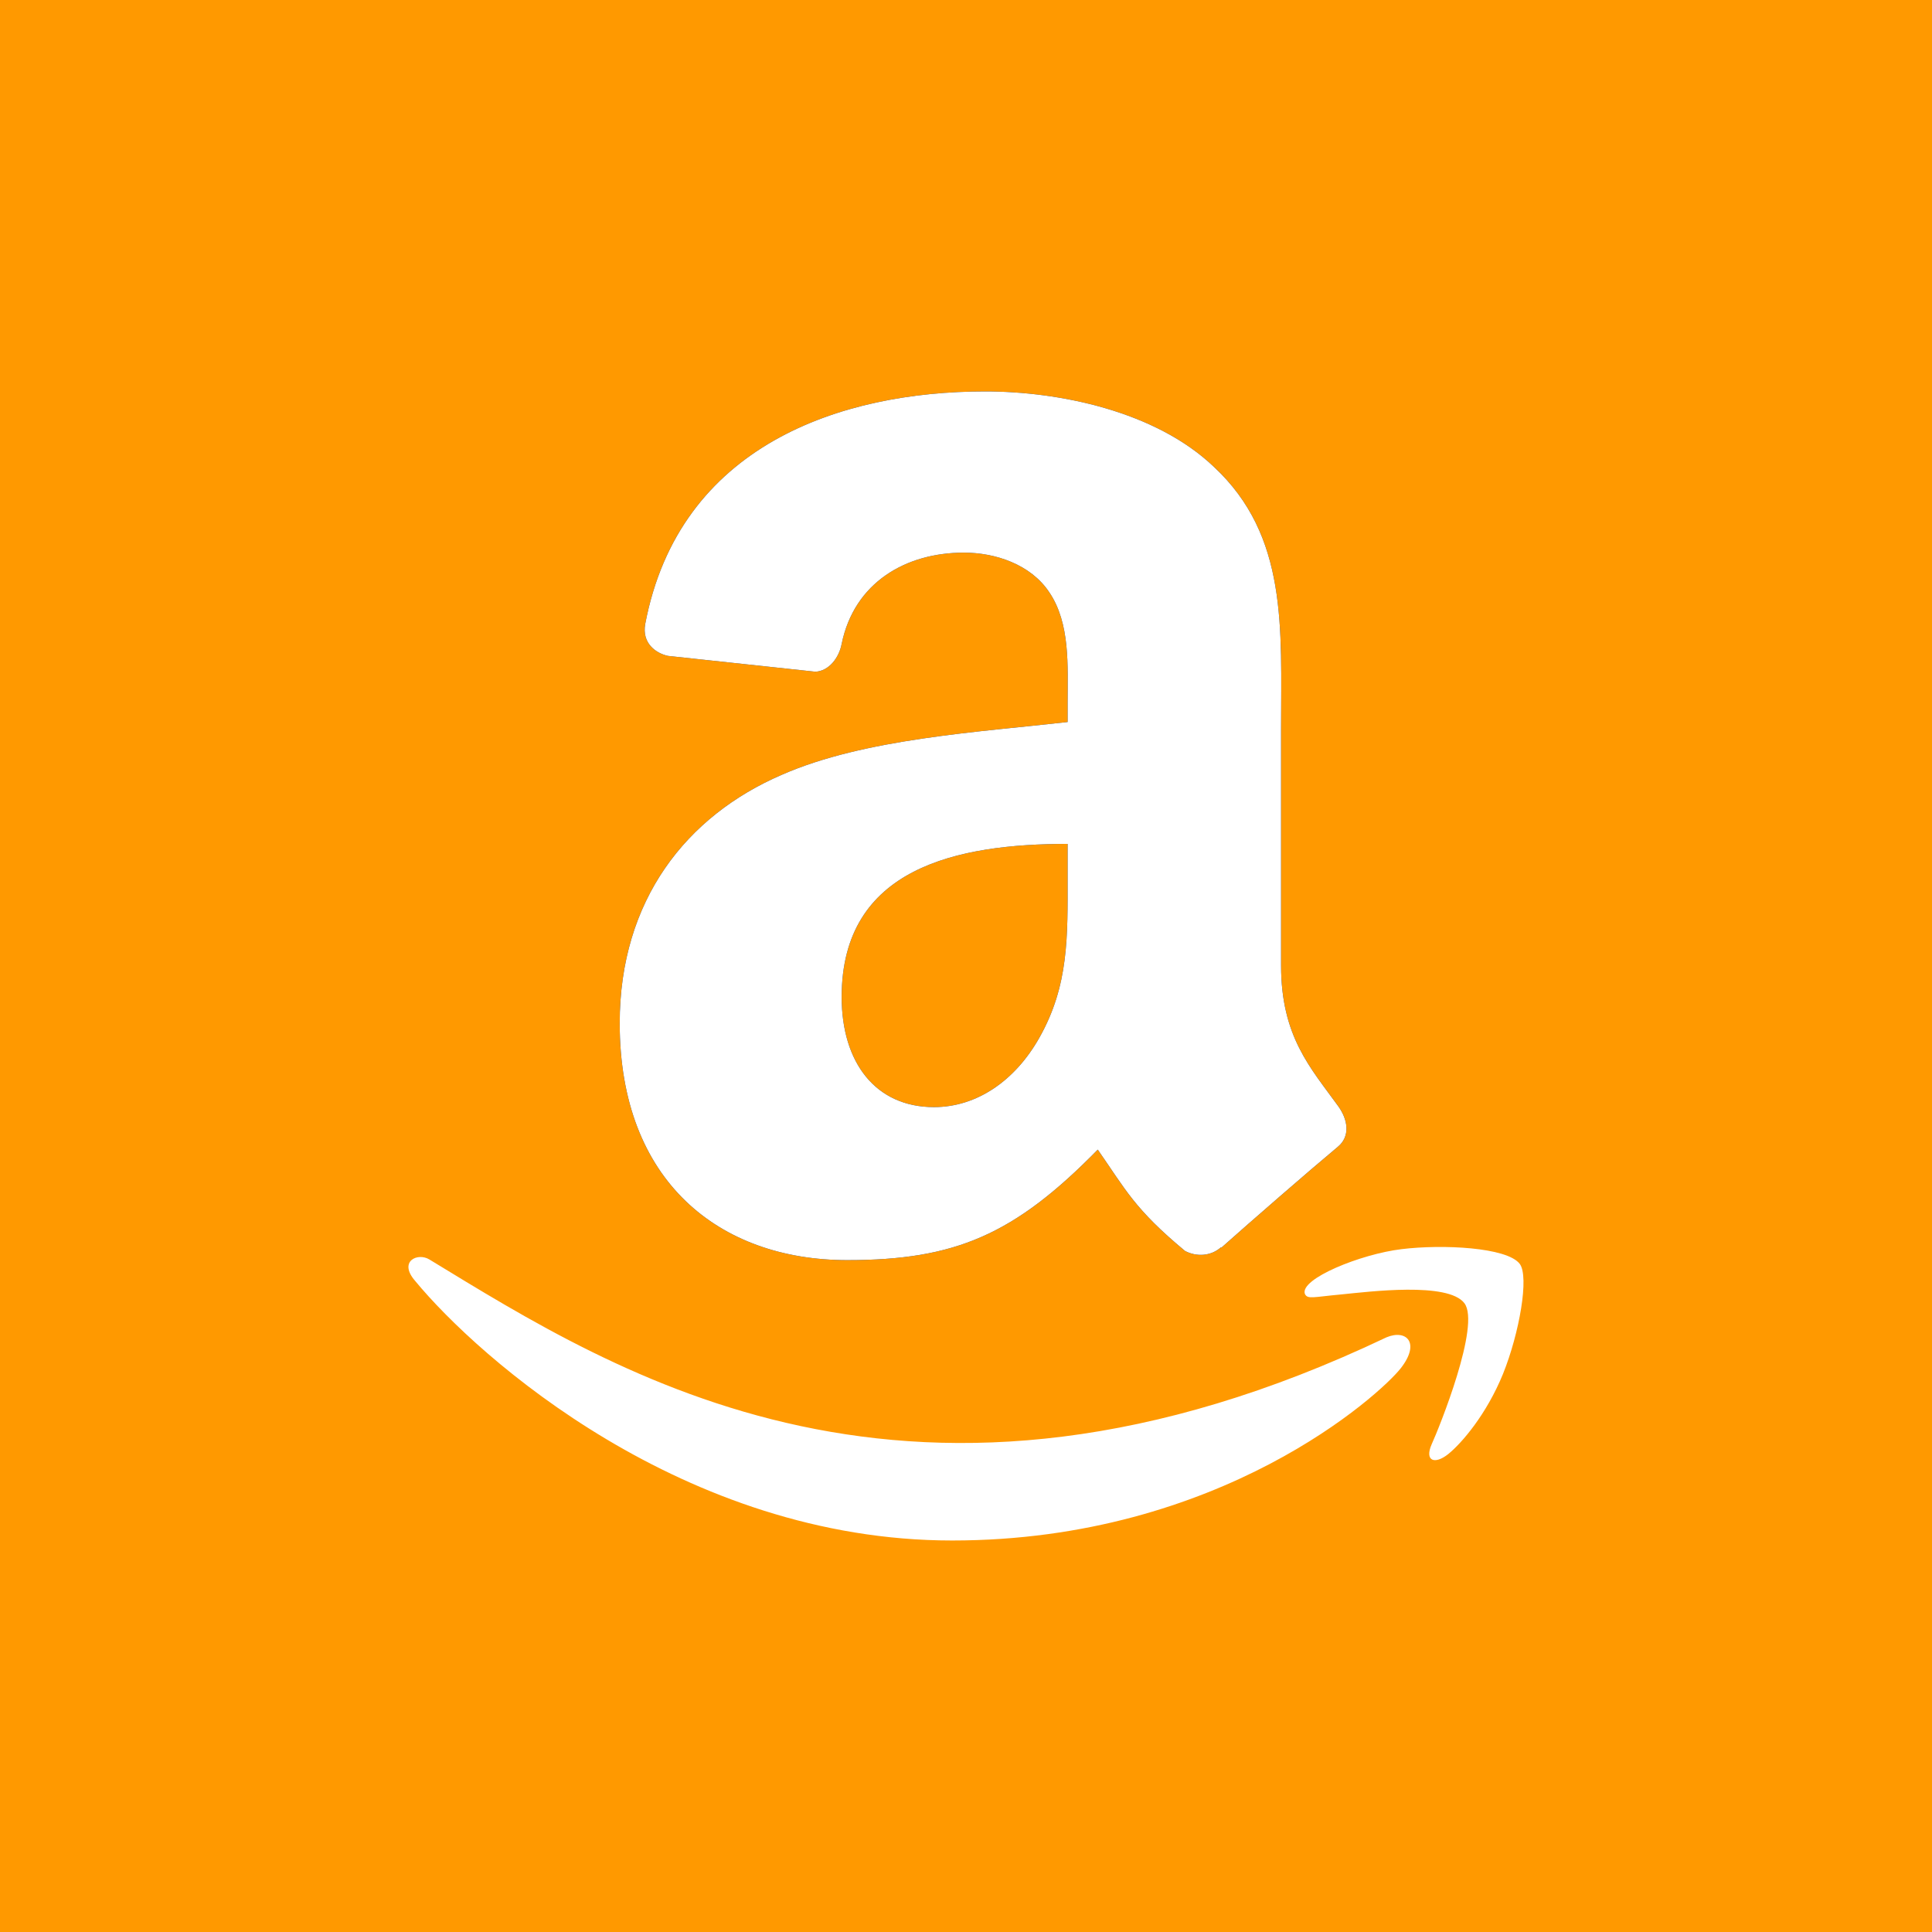
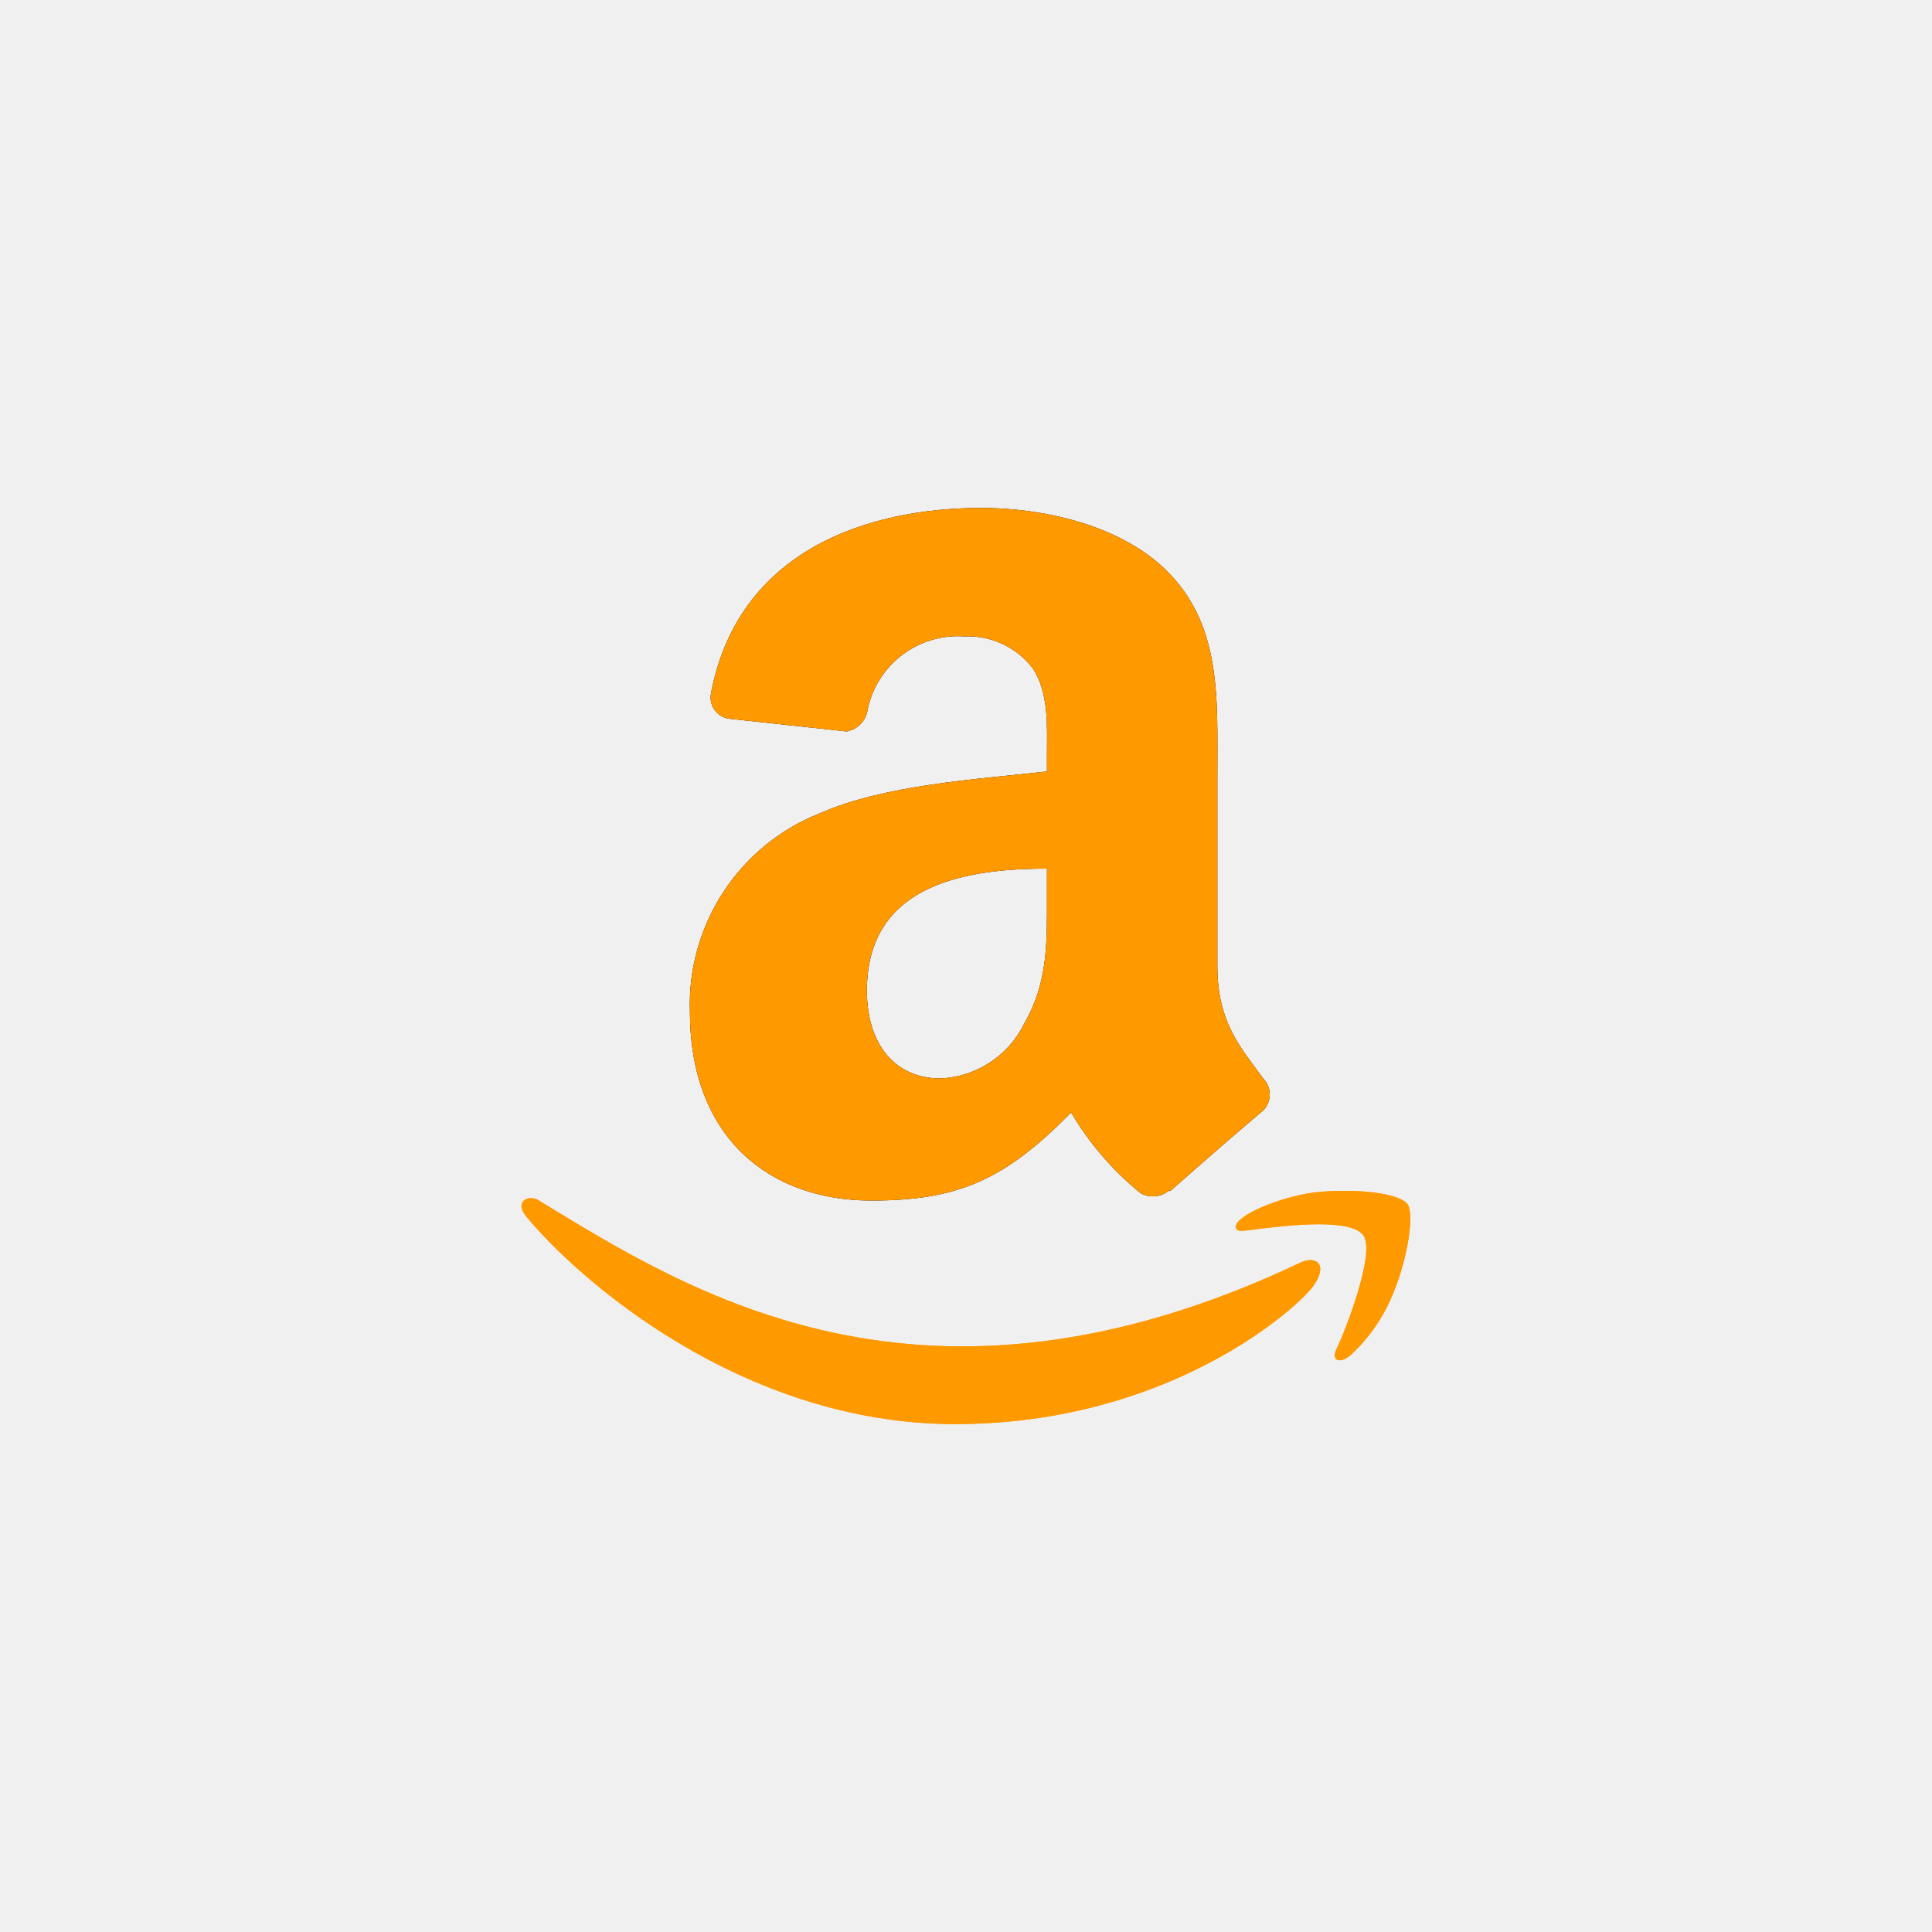
- <svg xmlns="http://www.w3.org/2000/svg" version="1.1" id="Layer_1" x="0px" y="0px" viewBox="0 0 2500 2500" style="enable-background:new 0 0 2500 2500;" xml:space="preserve">
-   <style type="text/css">
- 	.st0{fill:#FF9900;}
- 	.st1{fill-rule:evenodd;clip-rule:evenodd;}
- 	.st2{fill:#FFFFFF;}
- 	.st3{fill-rule:evenodd;clip-rule:evenodd;fill:#FFFFFF;}
- </style>
-   <rect class="st0" width="2500" height="2500" />
-   <g>
-     <path class="st0" d="M1794.1,1730.5c-613.7,292.1-994.6,47.7-1238.4-100.7c-15.1-9.4-40.7,2.2-18.5,27.7   c81.2,98.5,347.4,335.9,694.9,335.9c347.7,0,554.5-189.7,580.4-222.8C1838.3,1737.8,1820.1,1719.7,1794.1,1730.5L1794.1,1730.5z    M1966.5,1635.4c-16.5-21.5-100.2-25.5-152.9-19c-52.8,6.3-132,38.5-125.1,57.9c3.5,7.3,10.7,4,47,0.7   c36.4-3.6,138.2-16.5,159.4,11.3c21.3,27.9-32.5,161-42.3,182.5c-9.5,21.5,3.6,27,21.5,12.7c17.6-14.3,49.4-51.3,70.8-103.7   C1966.1,1725.1,1979,1651.7,1966.5,1635.4L1966.5,1635.4z" />
-     <path class="st1" d="M1381.5,1134.6c0,76.6,1.9,140.5-36.8,208.6c-31.3,55.3-80.8,89.4-136.1,89.4c-75.5,0-119.5-57.5-119.5-142.5   c0-167.7,150.2-198.1,292.4-198.1V1134.6z M1579.9,1614c-13,11.6-31.8,12.5-46.5,4.7c-65.3-54.2-76.9-79.4-112.9-131.1   c-107.9,110.1-184.3,143-324.2,143c-165.4,0-294.4-102.1-294.4-306.5c0-159.6,86.6-268.4,209.7-321.5   c106.8-47,255.9-55.3,369.9-68.3v-25.5c0-46.8,3.6-102.1-23.8-142.5c-24.1-36.2-70-51.2-110.4-51.2c-75,0-141.9,38.5-158.2,118.1   c-3.3,17.7-16.3,35.1-34,36l-190.9-20.5c-16-3.6-33.7-16.6-29.3-41.2c44-231.3,252.9-301,439.9-301c95.7,0,220.8,25.5,296.3,97.9   c95.7,89.4,86.6,208.6,86.6,338.4v306.5c0,92.1,38.2,132.5,74.1,182.3c12.7,17.7,15.5,39-0.6,52.3   c-40.1,33.5-111.5,95.7-150.8,130.6L1579.9,1614" />
-     <path class="st2" d="M1794.1,1730.5c-613.7,292.1-994.6,47.7-1238.4-100.7c-15.1-9.4-40.7,2.2-18.5,27.7   c81.2,98.5,347.4,335.9,694.9,335.9c347.7,0,554.5-189.7,580.4-222.8C1838.3,1737.8,1820.1,1719.7,1794.1,1730.5L1794.1,1730.5z    M1966.5,1635.4c-16.5-21.5-100.2-25.5-152.9-19c-52.8,6.3-132,38.5-125.1,57.9c3.5,7.3,10.7,4,47,0.7   c36.4-3.6,138.2-16.5,159.4,11.3c21.3,27.9-32.5,161-42.3,182.5c-9.5,21.5,3.6,27,21.5,12.7c17.6-14.3,49.4-51.3,70.8-103.7   C1966.1,1725.1,1979,1651.7,1966.5,1635.4L1966.5,1635.4z" />
-     <path class="st3" d="M1381.5,1134.6c0,76.6,1.9,140.5-36.8,208.6c-31.3,55.3-80.8,89.4-136.1,89.4c-75.5,0-119.5-57.5-119.5-142.5   c0-167.7,150.2-198.1,292.4-198.1V1134.6z M1579.9,1614c-13,11.6-31.8,12.5-46.5,4.7c-65.3-54.2-76.9-79.4-112.9-131.1   c-107.9,110.1-184.3,143-324.2,143c-165.4,0-294.4-102.1-294.4-306.5c0-159.6,86.6-268.4,209.7-321.5   c106.8-47,255.9-55.3,369.9-68.3v-25.5c0-46.8,3.6-102.1-23.8-142.5c-24.1-36.2-70-51.2-110.4-51.2c-75,0-141.9,38.5-158.2,118.1   c-3.3,17.7-16.3,35.1-34,36l-190.9-20.5c-16-3.6-33.7-16.6-29.3-41.2c44-231.3,252.9-301,439.9-301c95.7,0,220.8,25.5,296.3,97.9   c95.7,89.4,86.6,208.6,86.6,338.4v306.5c0,92.1,38.2,132.5,74.1,182.3c12.7,17.7,15.5,39-0.6,52.3   c-40.1,33.5-111.5,95.7-150.8,130.6L1579.9,1614" />
-   </g>
+ <svg xmlns="http://www.w3.org/2000/svg" id="fa84d0eb-cb07-4f1f-aef6-6d3fc59c0478" data-name="Layer 1" viewBox="0 0 100 100">
+   <path d="M67.36,65.33c-19.58,9.31-31.73,1.52-39.5-3.21-.48-.3-1.3.06-.59.88,2.59,3.14,11.08,10.71,22.16,10.71s17.69-6,18.51-7.1.24-1.63-.58-1.28Zm5.49-3c-.52-.68-3.19-.81-4.87-.6s-4.21,1.23-4,1.84c.11.23.34.13,1.5,0s4.4-.53,5.08.36-1,5.13-1.35,5.82.12.86.69.4a8.85,8.85,0,0,0,2.25-3.31c.68-1.67,1.09-4,.69-4.54Z" fill="#f90" />
+   <path d="M54.19,46.32c0,2.44.07,4.48-1.17,6.65a5.08,5.08,0,0,1-4.34,2.85c-2.41,0-3.81-1.83-3.81-4.54,0-5.35,4.79-6.32,9.32-6.32Zm6.33,15.29a1.3,1.3,0,0,1-1.48.15,15.54,15.54,0,0,1-3.6-4.18C52,61.09,49.56,62.14,45.1,62.14c-5.28,0-9.39-3.26-9.39-9.78A10.65,10.65,0,0,1,42.4,42.11c3.4-1.5,8.16-1.77,11.79-2.18v-.81c0-1.49.12-3.26-.75-4.55a4.23,4.23,0,0,0-3.53-1.63,4.78,4.78,0,0,0-5,3.77,1.33,1.33,0,0,1-1.09,1.15l-6.09-.66a1.11,1.11,0,0,1-.93-1.31c1.4-7.38,8.06-9.6,14-9.6,3.05,0,7,.81,9.45,3.12,3,2.85,2.76,6.65,2.76,10.79V50c0,2.94,1.22,4.23,2.37,5.82a1.18,1.18,0,0,1,0,1.66c-1.28,1.07-3.56,3.06-4.81,4.17l0,0" fill-rule="evenodd" />
+   <path d="M67.36,65.33c-19.58,9.31-31.73,1.52-39.5-3.21-.48-.3-1.3.06-.59.88,2.59,3.14,11.08,10.71,22.16,10.71s17.69-6,18.51-7.1.24-1.63-.58-1.28Zm5.49-3c-.52-.68-3.19-.81-4.87-.6s-4.21,1.23-4,1.84c.11.23.34.13,1.5,0s4.4-.53,5.08.36-1,5.13-1.35,5.82.12.86.69.4a8.85,8.85,0,0,0,2.25-3.31c.68-1.67,1.09-4,.69-4.54Z" fill="#f90" />
+   <path d="M54.19,46.32c0,2.44.07,4.48-1.17,6.65a5.08,5.08,0,0,1-4.34,2.85c-2.41,0-3.81-1.83-3.81-4.54,0-5.35,4.79-6.32,9.32-6.32Zm6.33,15.29a1.3,1.3,0,0,1-1.48.15,15.54,15.54,0,0,1-3.6-4.18C52,61.09,49.56,62.14,45.1,62.14c-5.28,0-9.39-3.26-9.39-9.78A10.65,10.65,0,0,1,42.4,42.11c3.4-1.5,8.16-1.77,11.79-2.18v-.81c0-1.49.12-3.26-.75-4.55a4.23,4.23,0,0,0-3.53-1.63,4.78,4.78,0,0,0-5,3.77,1.33,1.33,0,0,1-1.09,1.15l-6.09-.66a1.11,1.11,0,0,1-.93-1.31c1.4-7.38,8.06-9.6,14-9.6,3.05,0,7,.81,9.45,3.12,3,2.85,2.76,6.65,2.76,10.79V50c0,2.94,1.22,4.23,2.37,5.82a1.18,1.18,0,0,1,0,1.66c-1.28,1.07-3.56,3.06-4.81,4.17l0,0" fill="#f90" fill-rule="evenodd" />
</svg>
